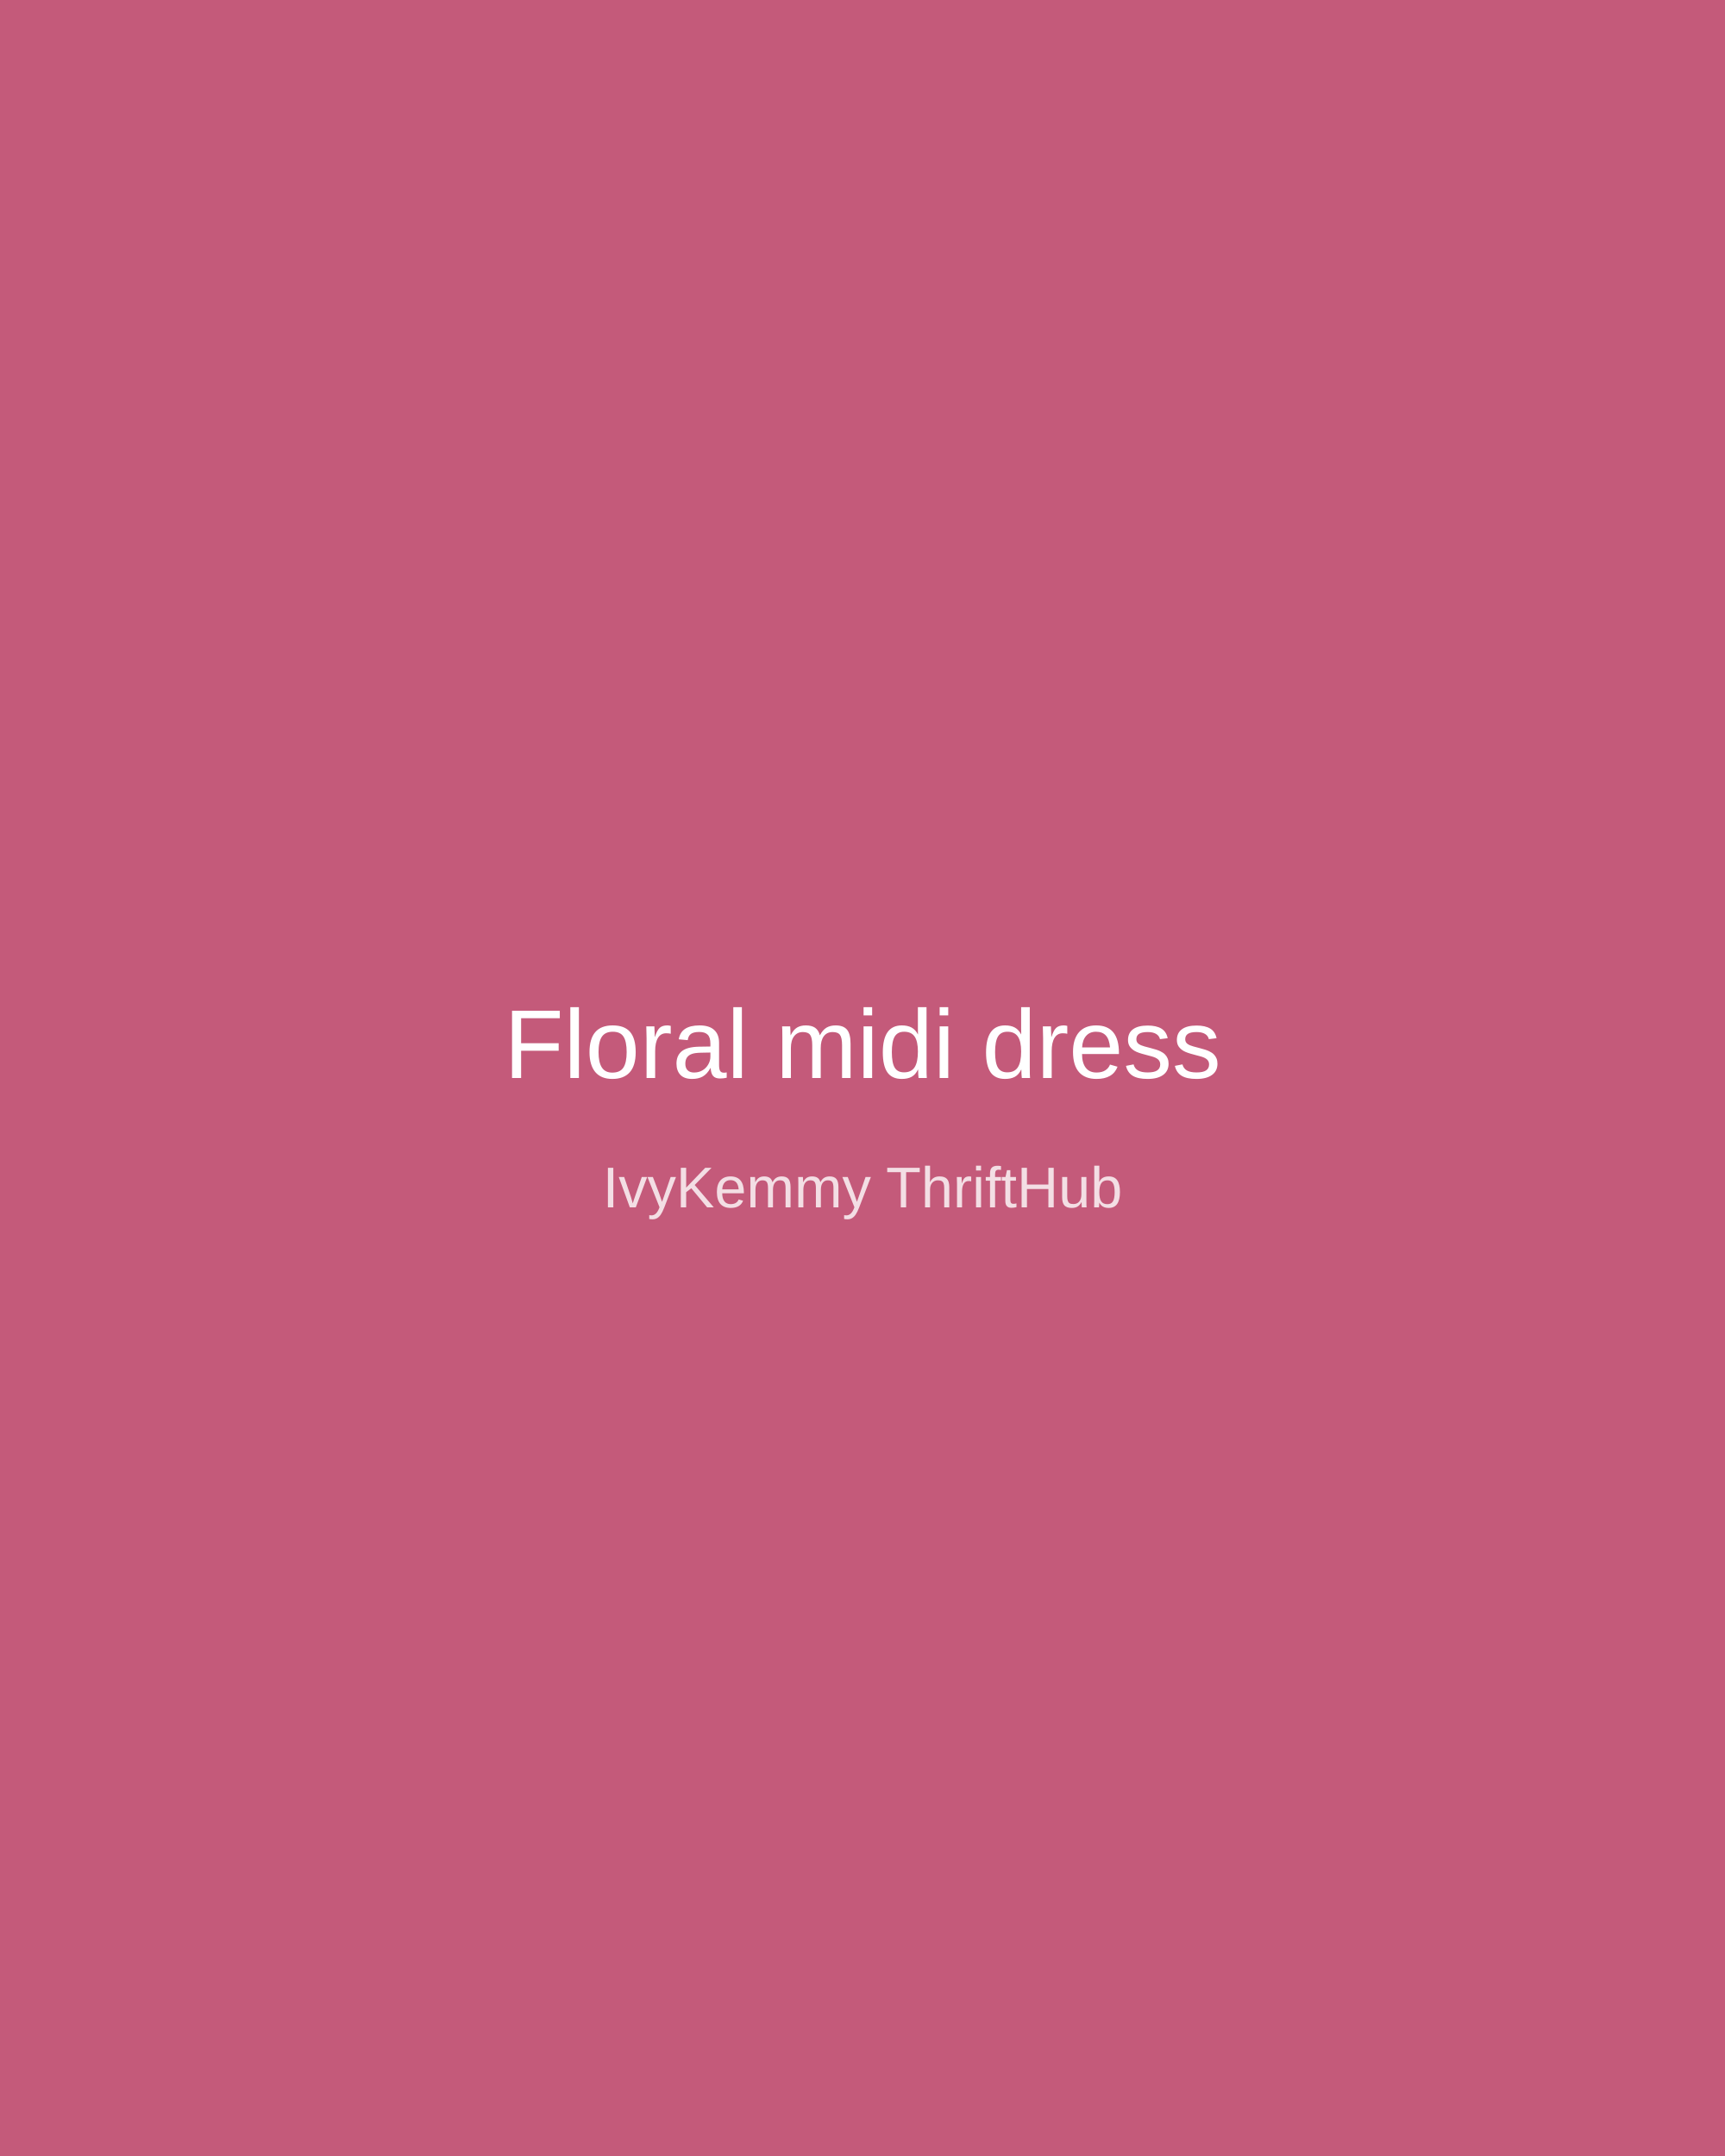
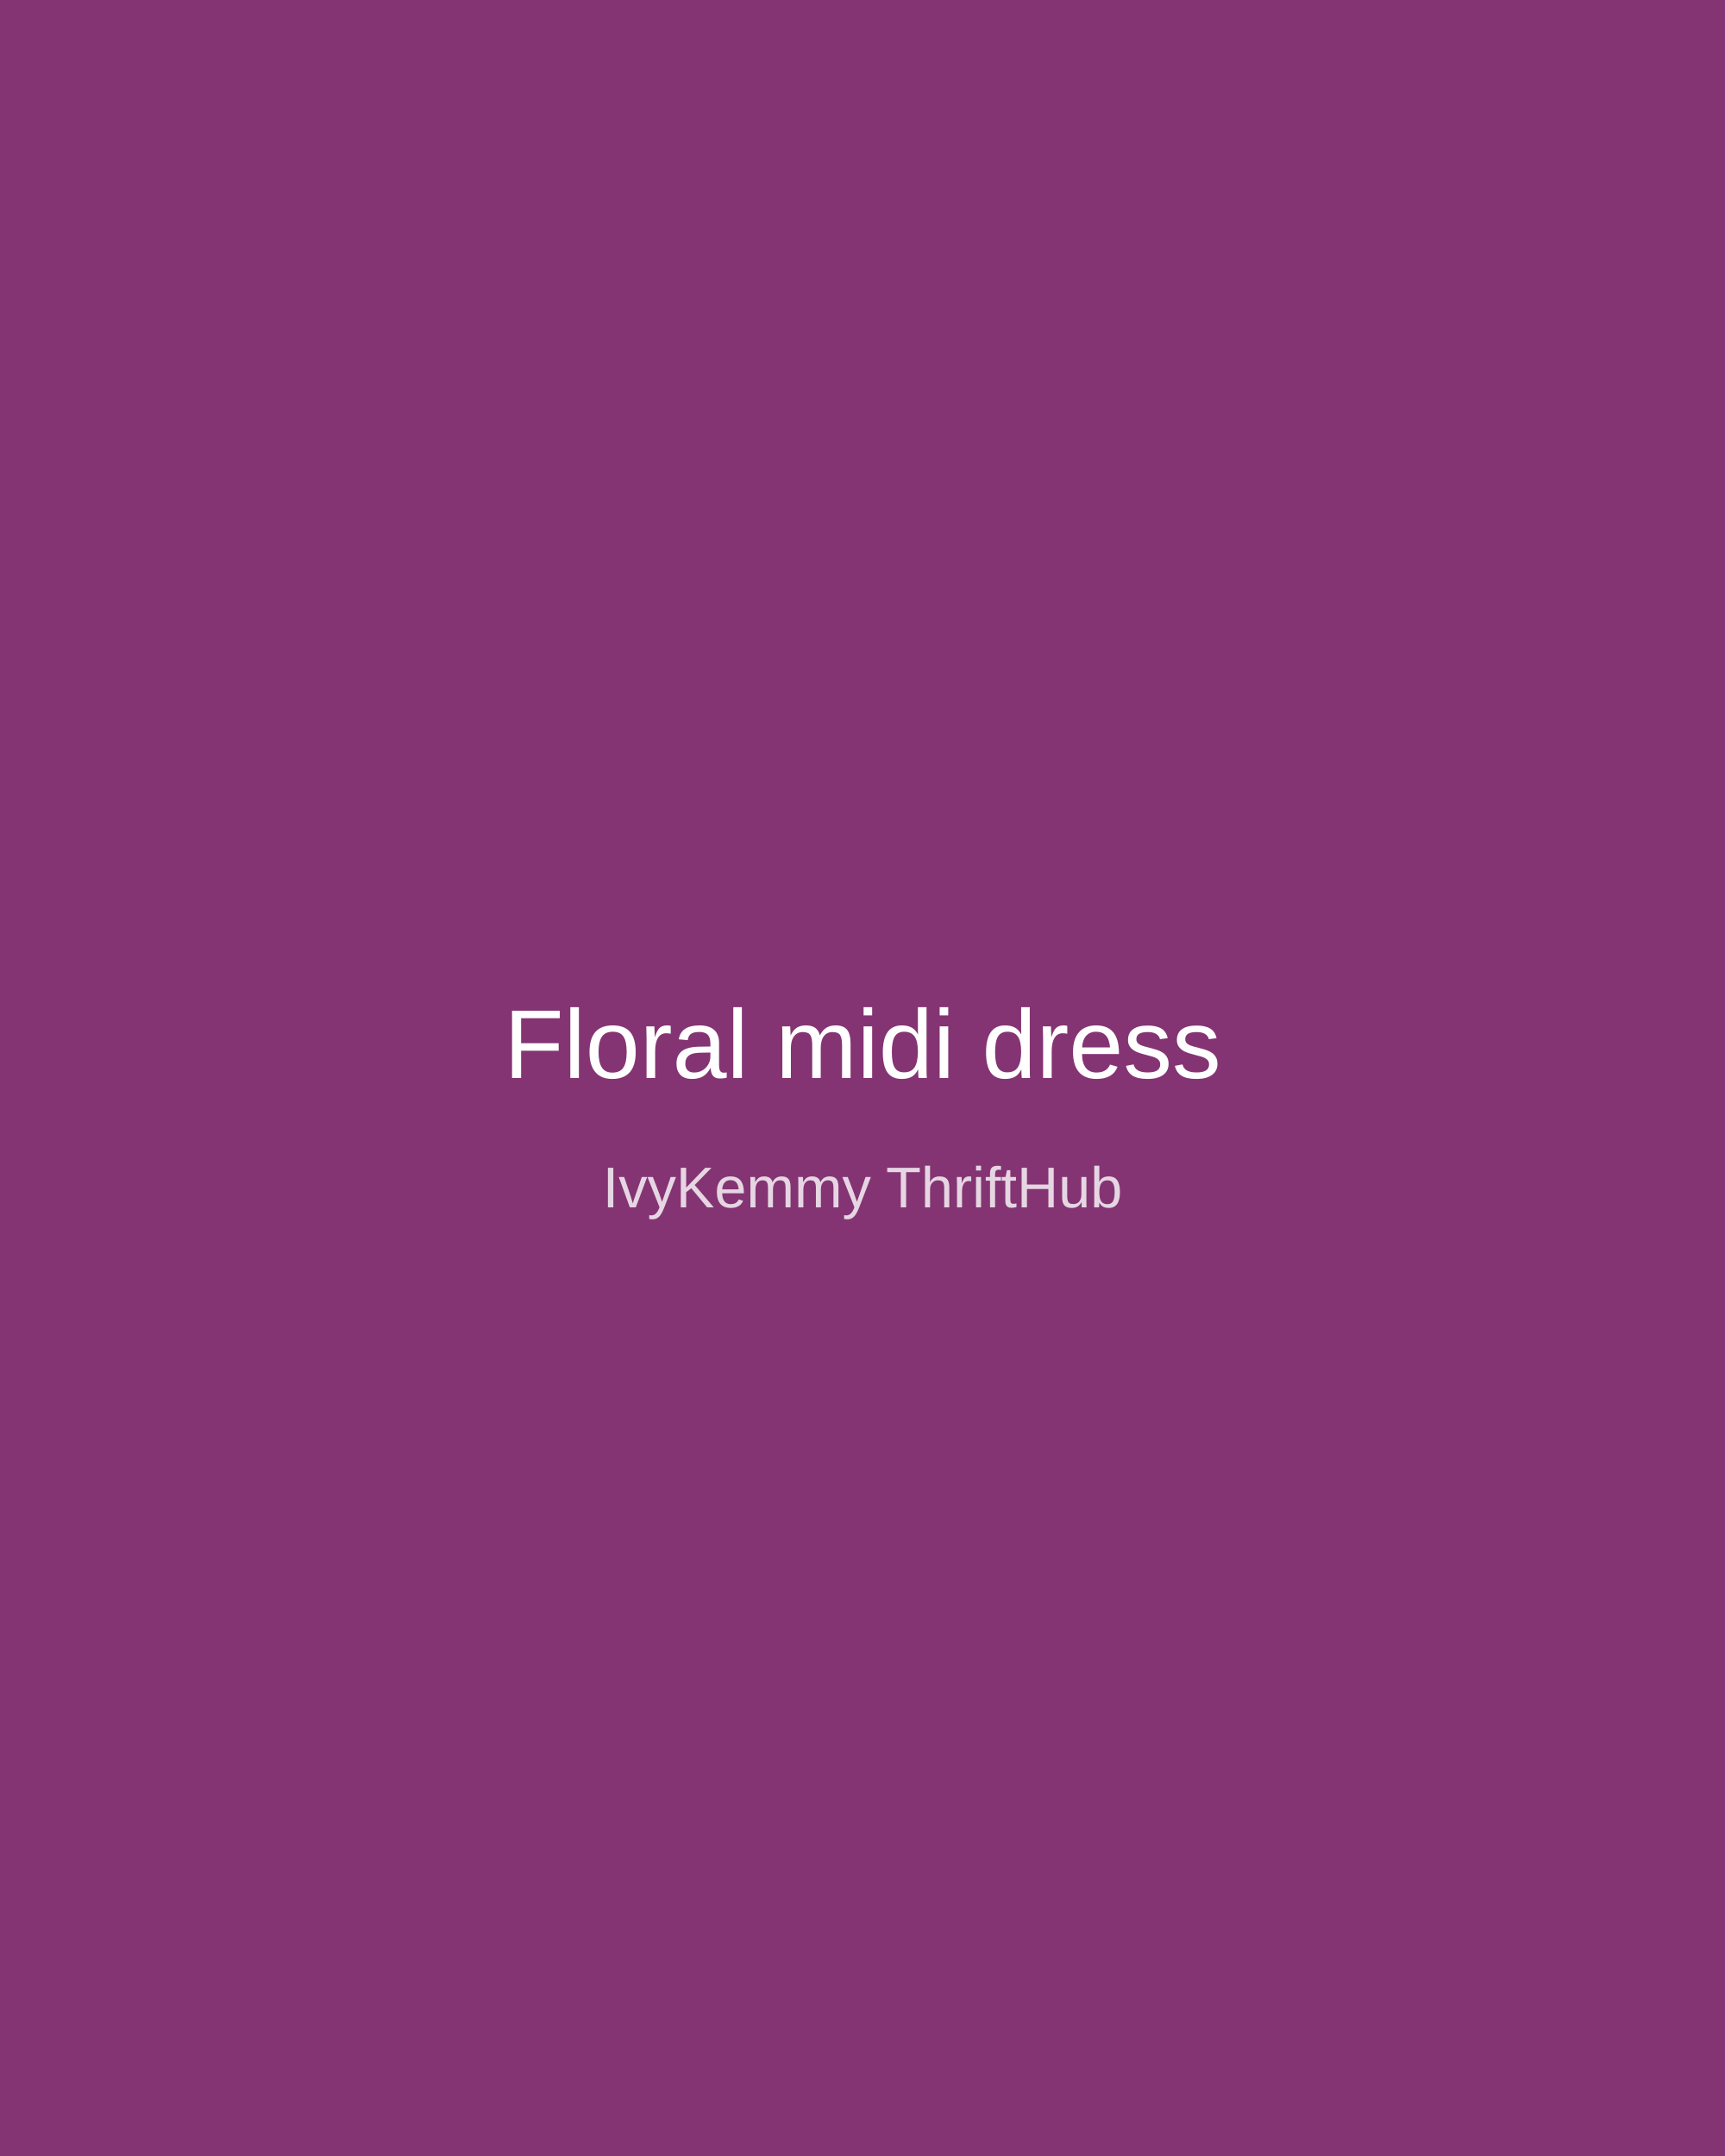
<svg xmlns="http://www.w3.org/2000/svg" width="600" height="750" viewBox="0 0 600 750">
-   <rect width="600" height="750" fill="#c45a7a" />
+   <rect width="600" height="750" fill="#843473" />
  <text x="300" y="375" font-family="Arial, sans-serif" font-size="34" fill="#fff" text-anchor="middle">Floral midi dress</text>
  <text x="300" y="420" font-family="Arial, sans-serif" font-size="20" fill="#fff" opacity="0.8" text-anchor="middle">IvyKemmy ThriftHub</text>
</svg>
